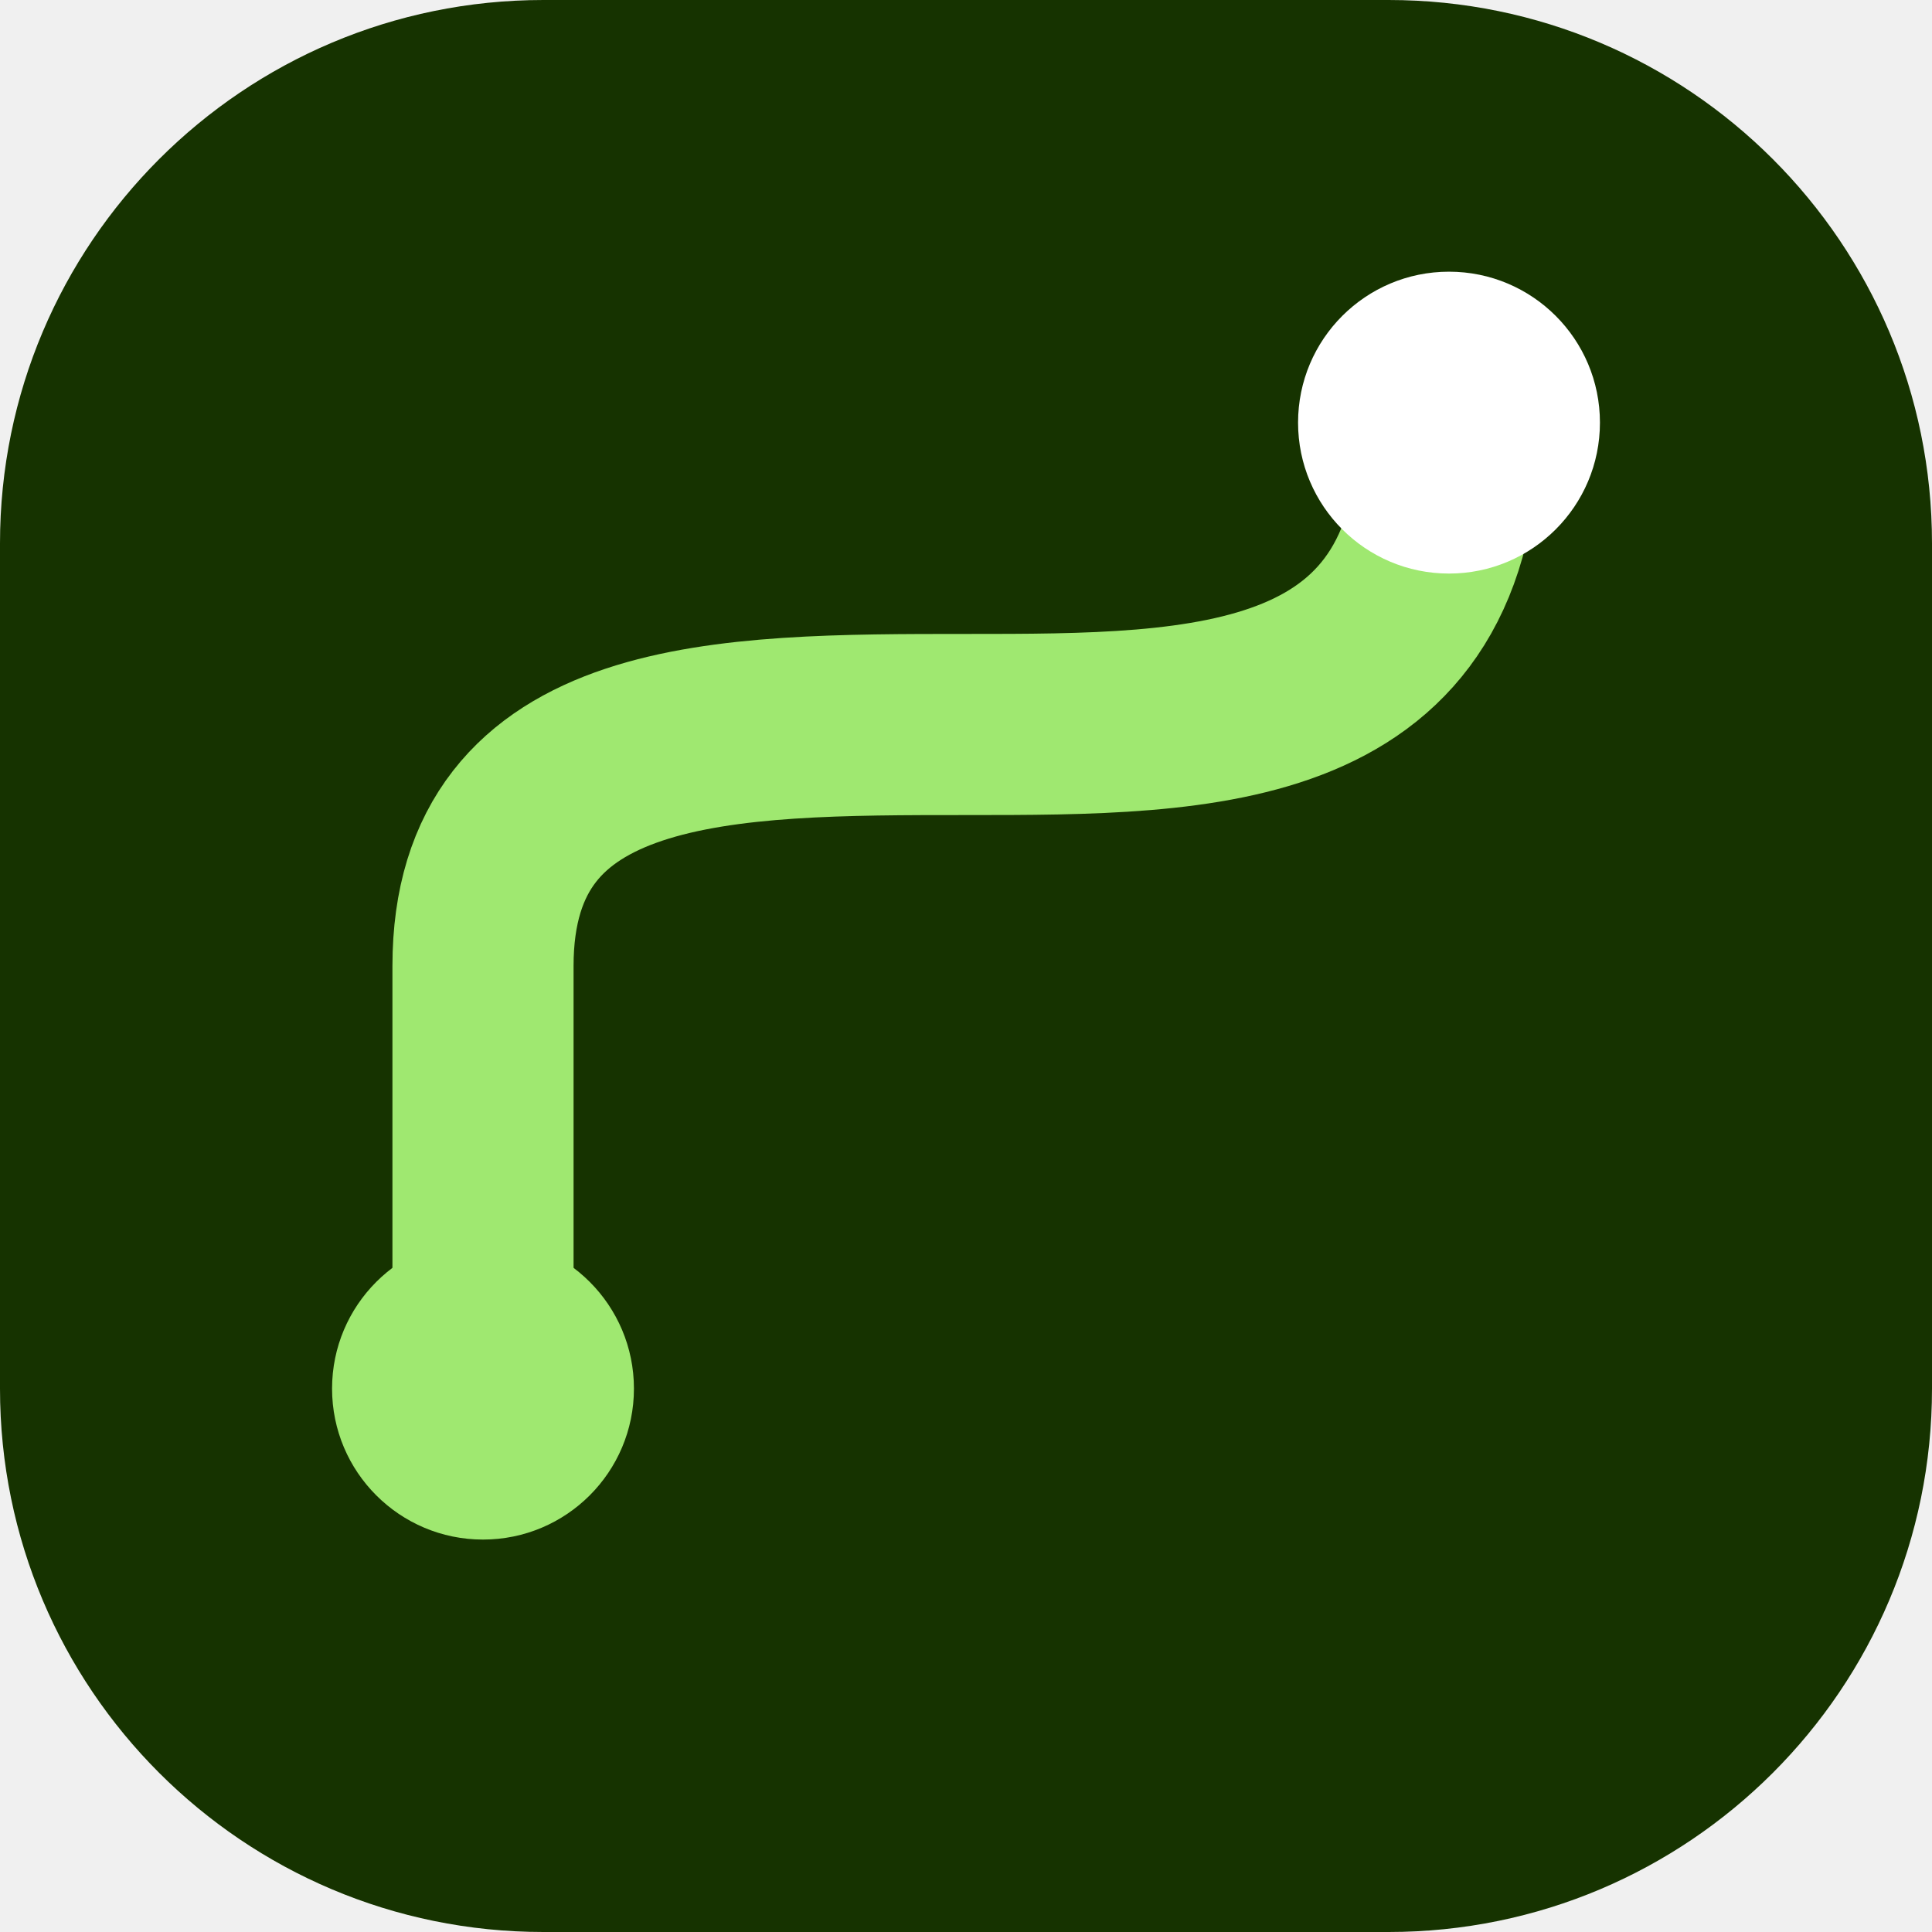
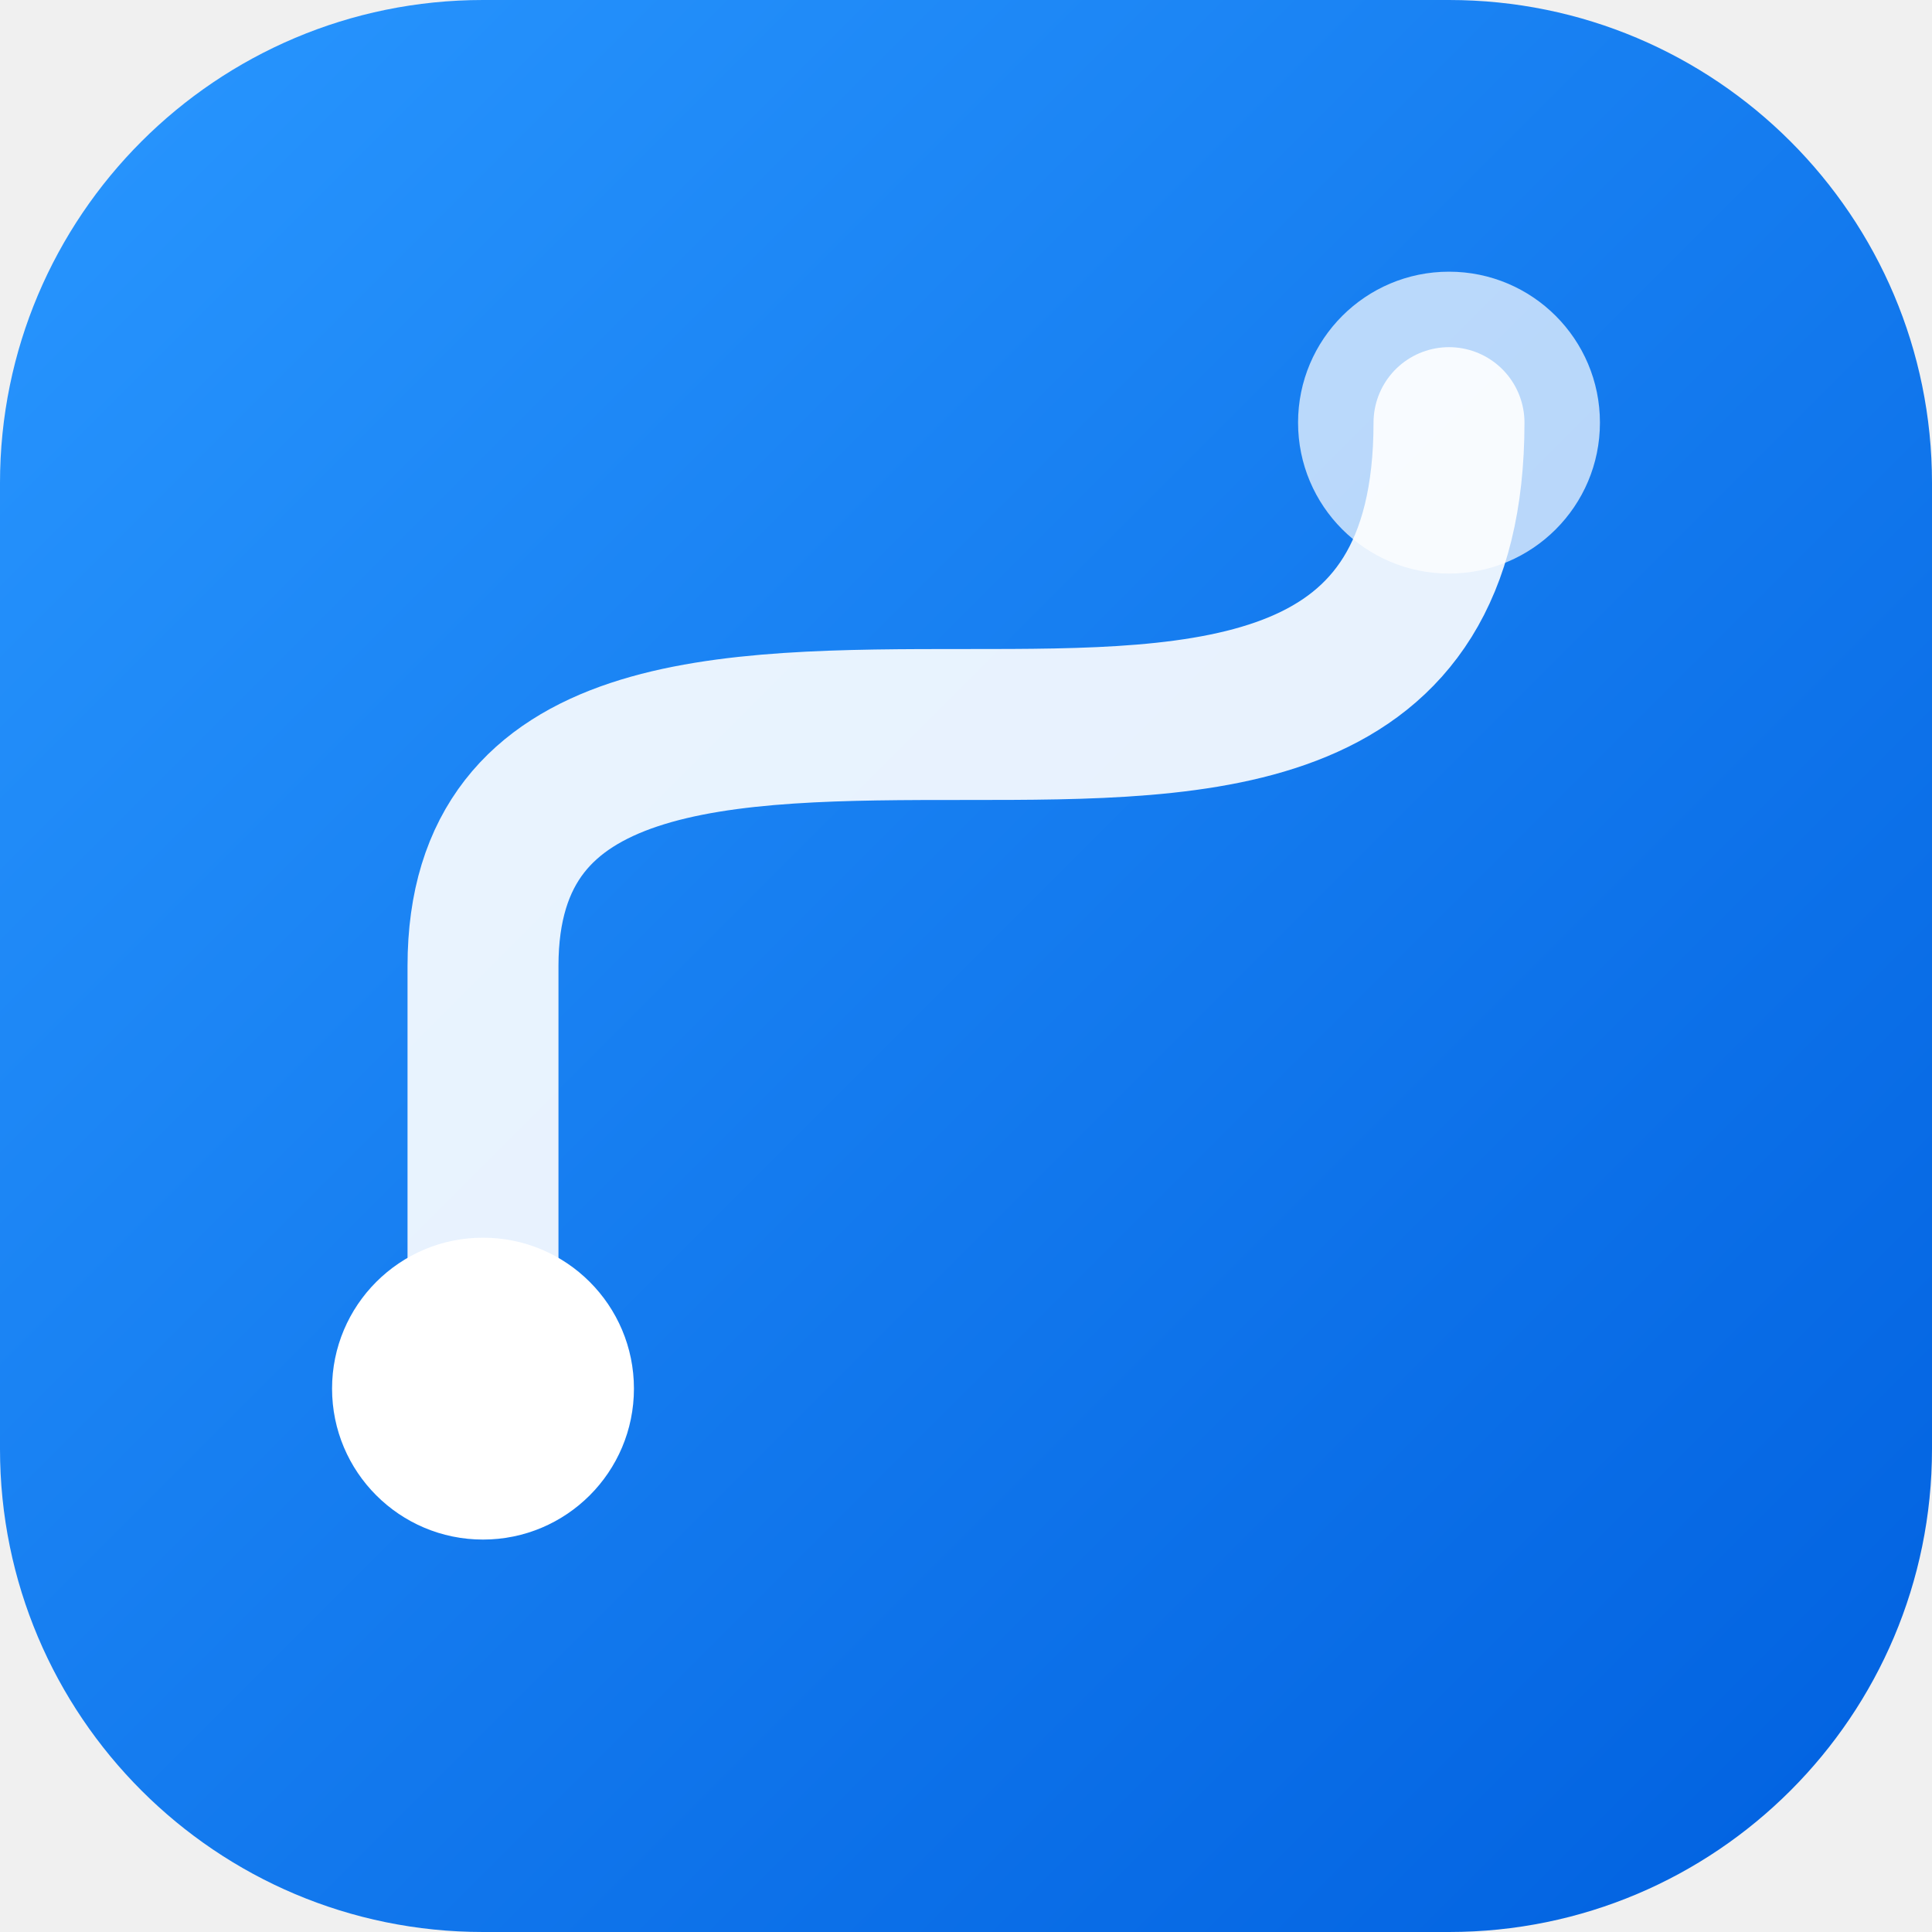
<svg xmlns="http://www.w3.org/2000/svg" viewBox="0 0 64 64">
-   <rect width="64" height="64" rx="18" fill="#163300" />
-   <path d="M16 46V32c0-8 8-8 16-8s16 0 16-10" fill="none" stroke="#9fe870" stroke-width="6" stroke-linecap="round" />
-   <circle cx="16" cy="46" r="5" fill="#9fe870" />
-   <circle cx="48" cy="14" r="5" fill="#fff" />
+   <defs>
+     <linearGradient id="g" x1="0" y1="0" x2="1" y2="1">
+       <stop offset="0" stop-color="#2997ff" />
+       <stop offset="1" stop-color="#0060df" />
+     </linearGradient>
+   </defs>
+   <rect width="64" height="64" rx="16" fill="url(#g)" />
+   <path d="M16 46V32c0-8 8-8 16-8s16 0 16-10" fill="none" stroke="#fff" stroke-opacity=".9" stroke-width="5" stroke-linecap="round" />
+   <circle cx="16" cy="46" r="5" fill="#fff" />
+   <circle cx="48" cy="14" r="5" fill="#fff" fill-opacity=".7" />
</svg>
